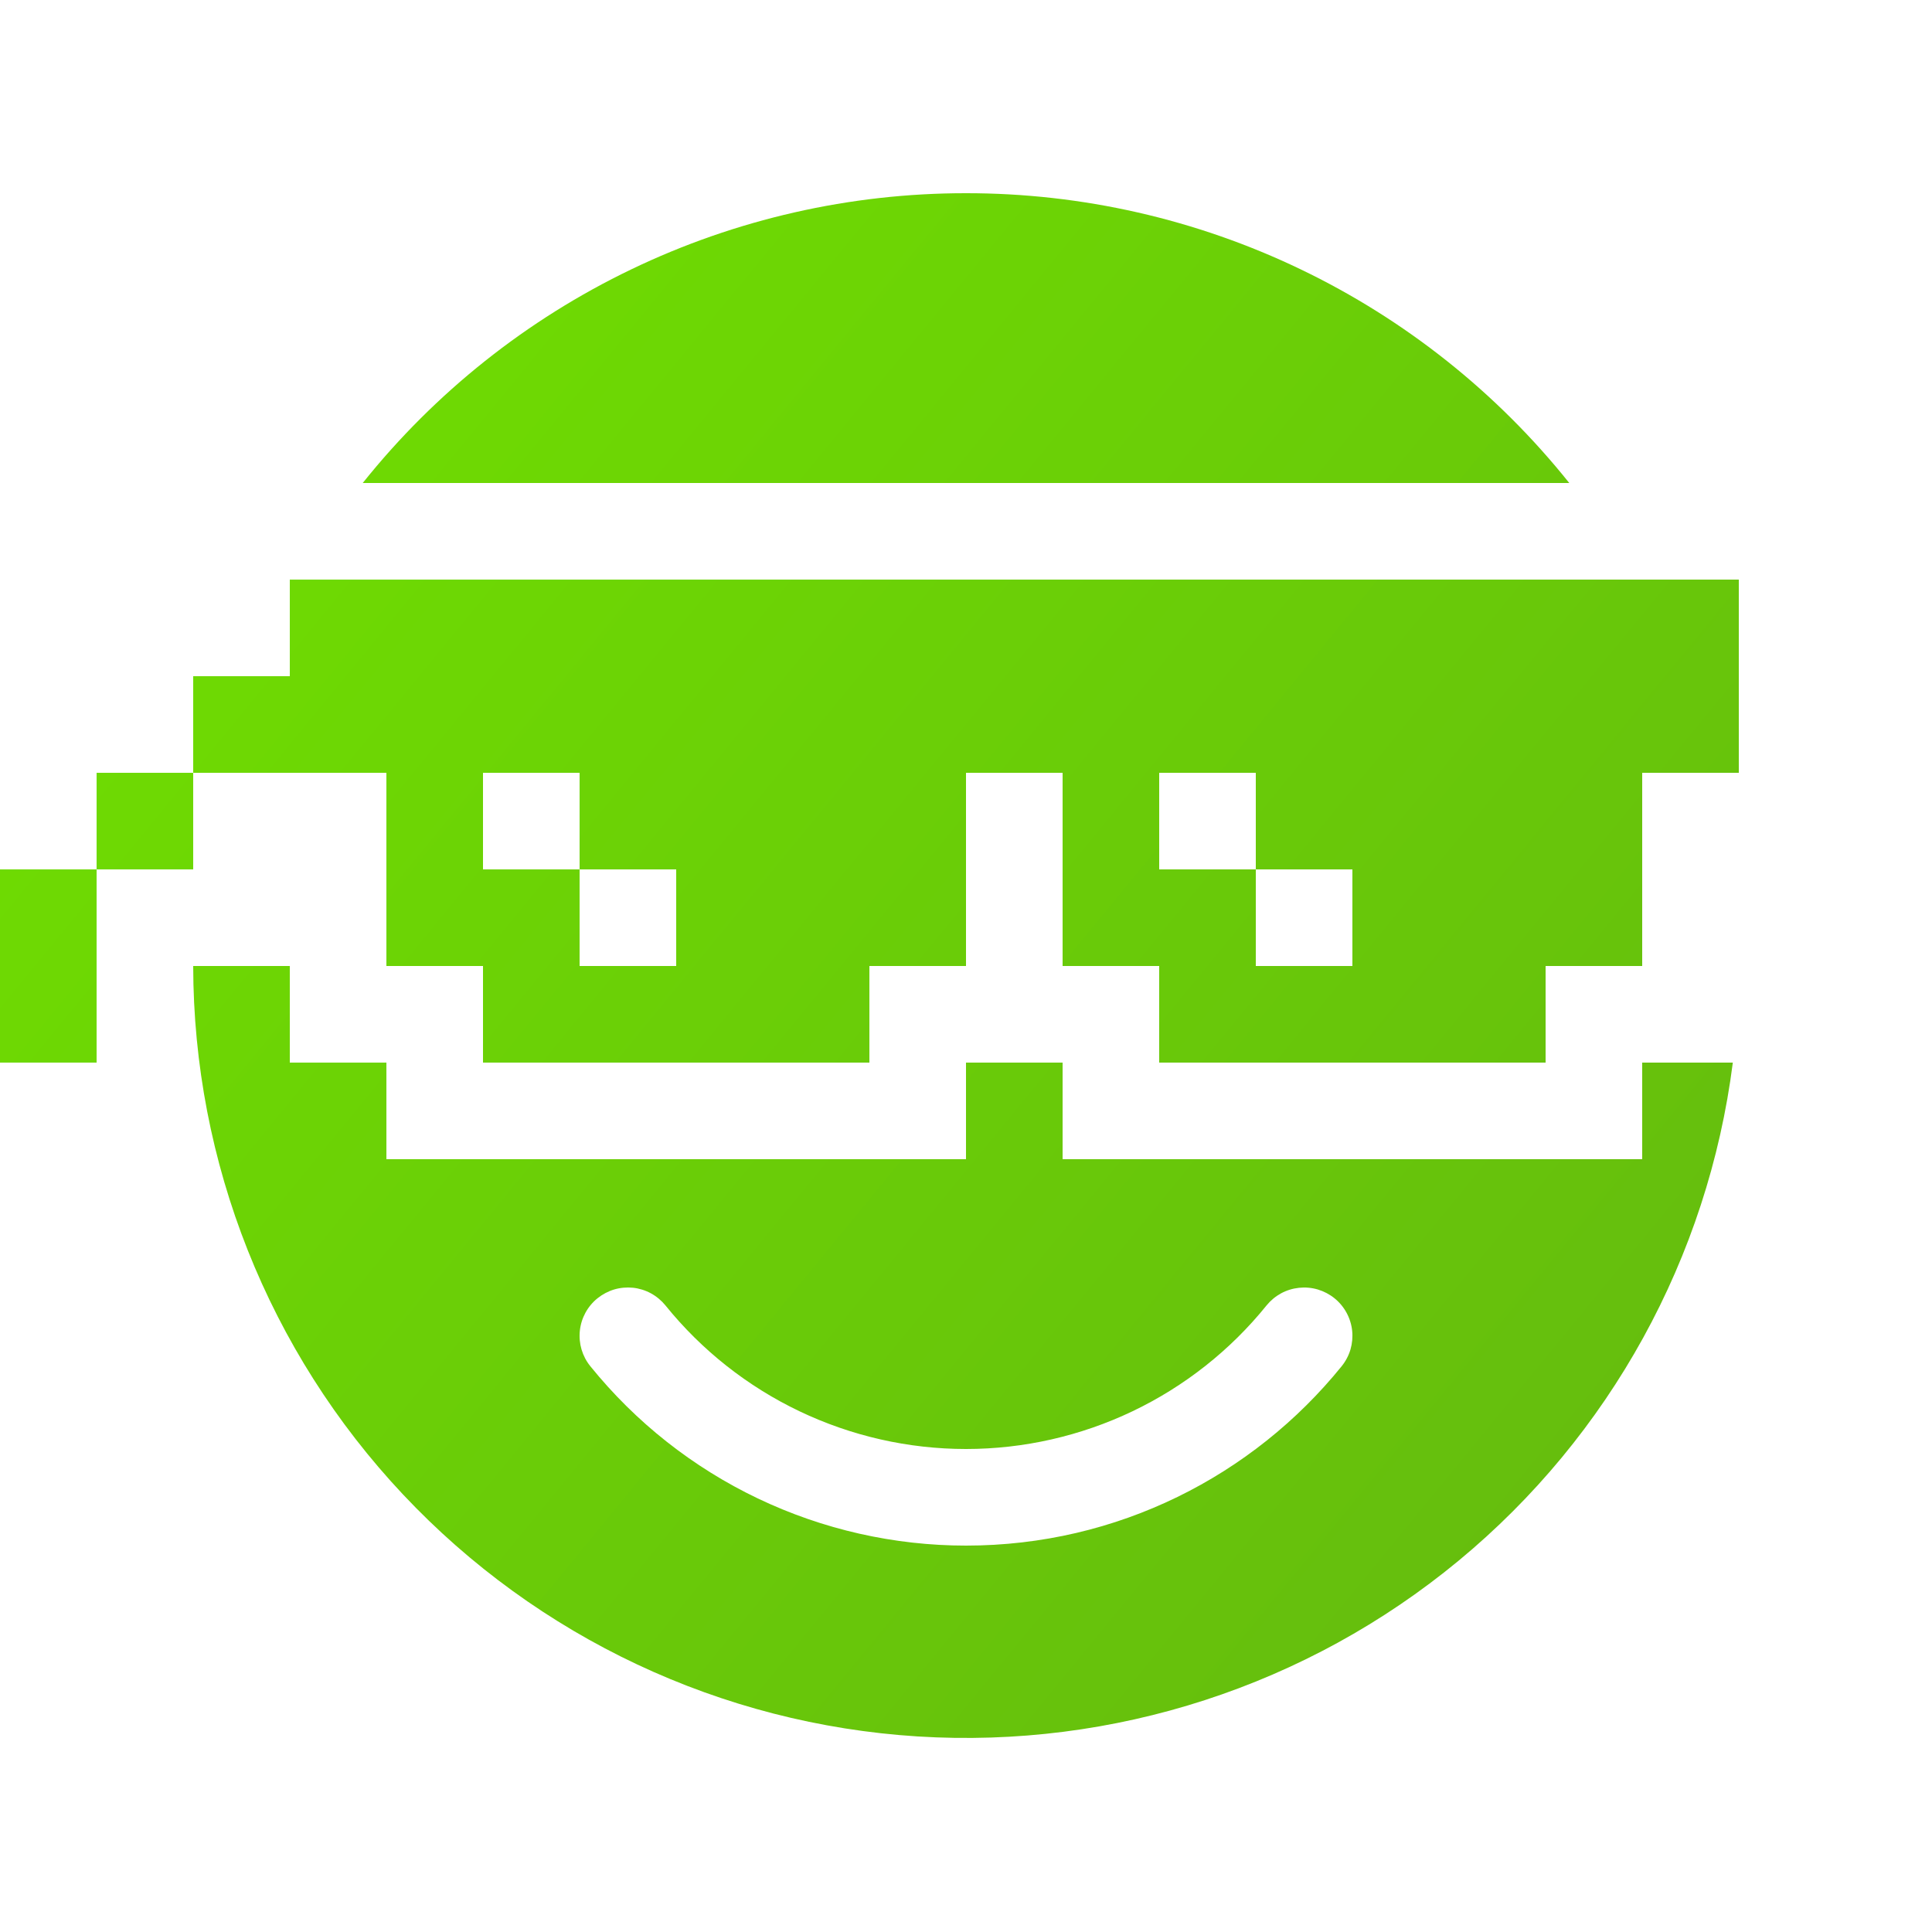
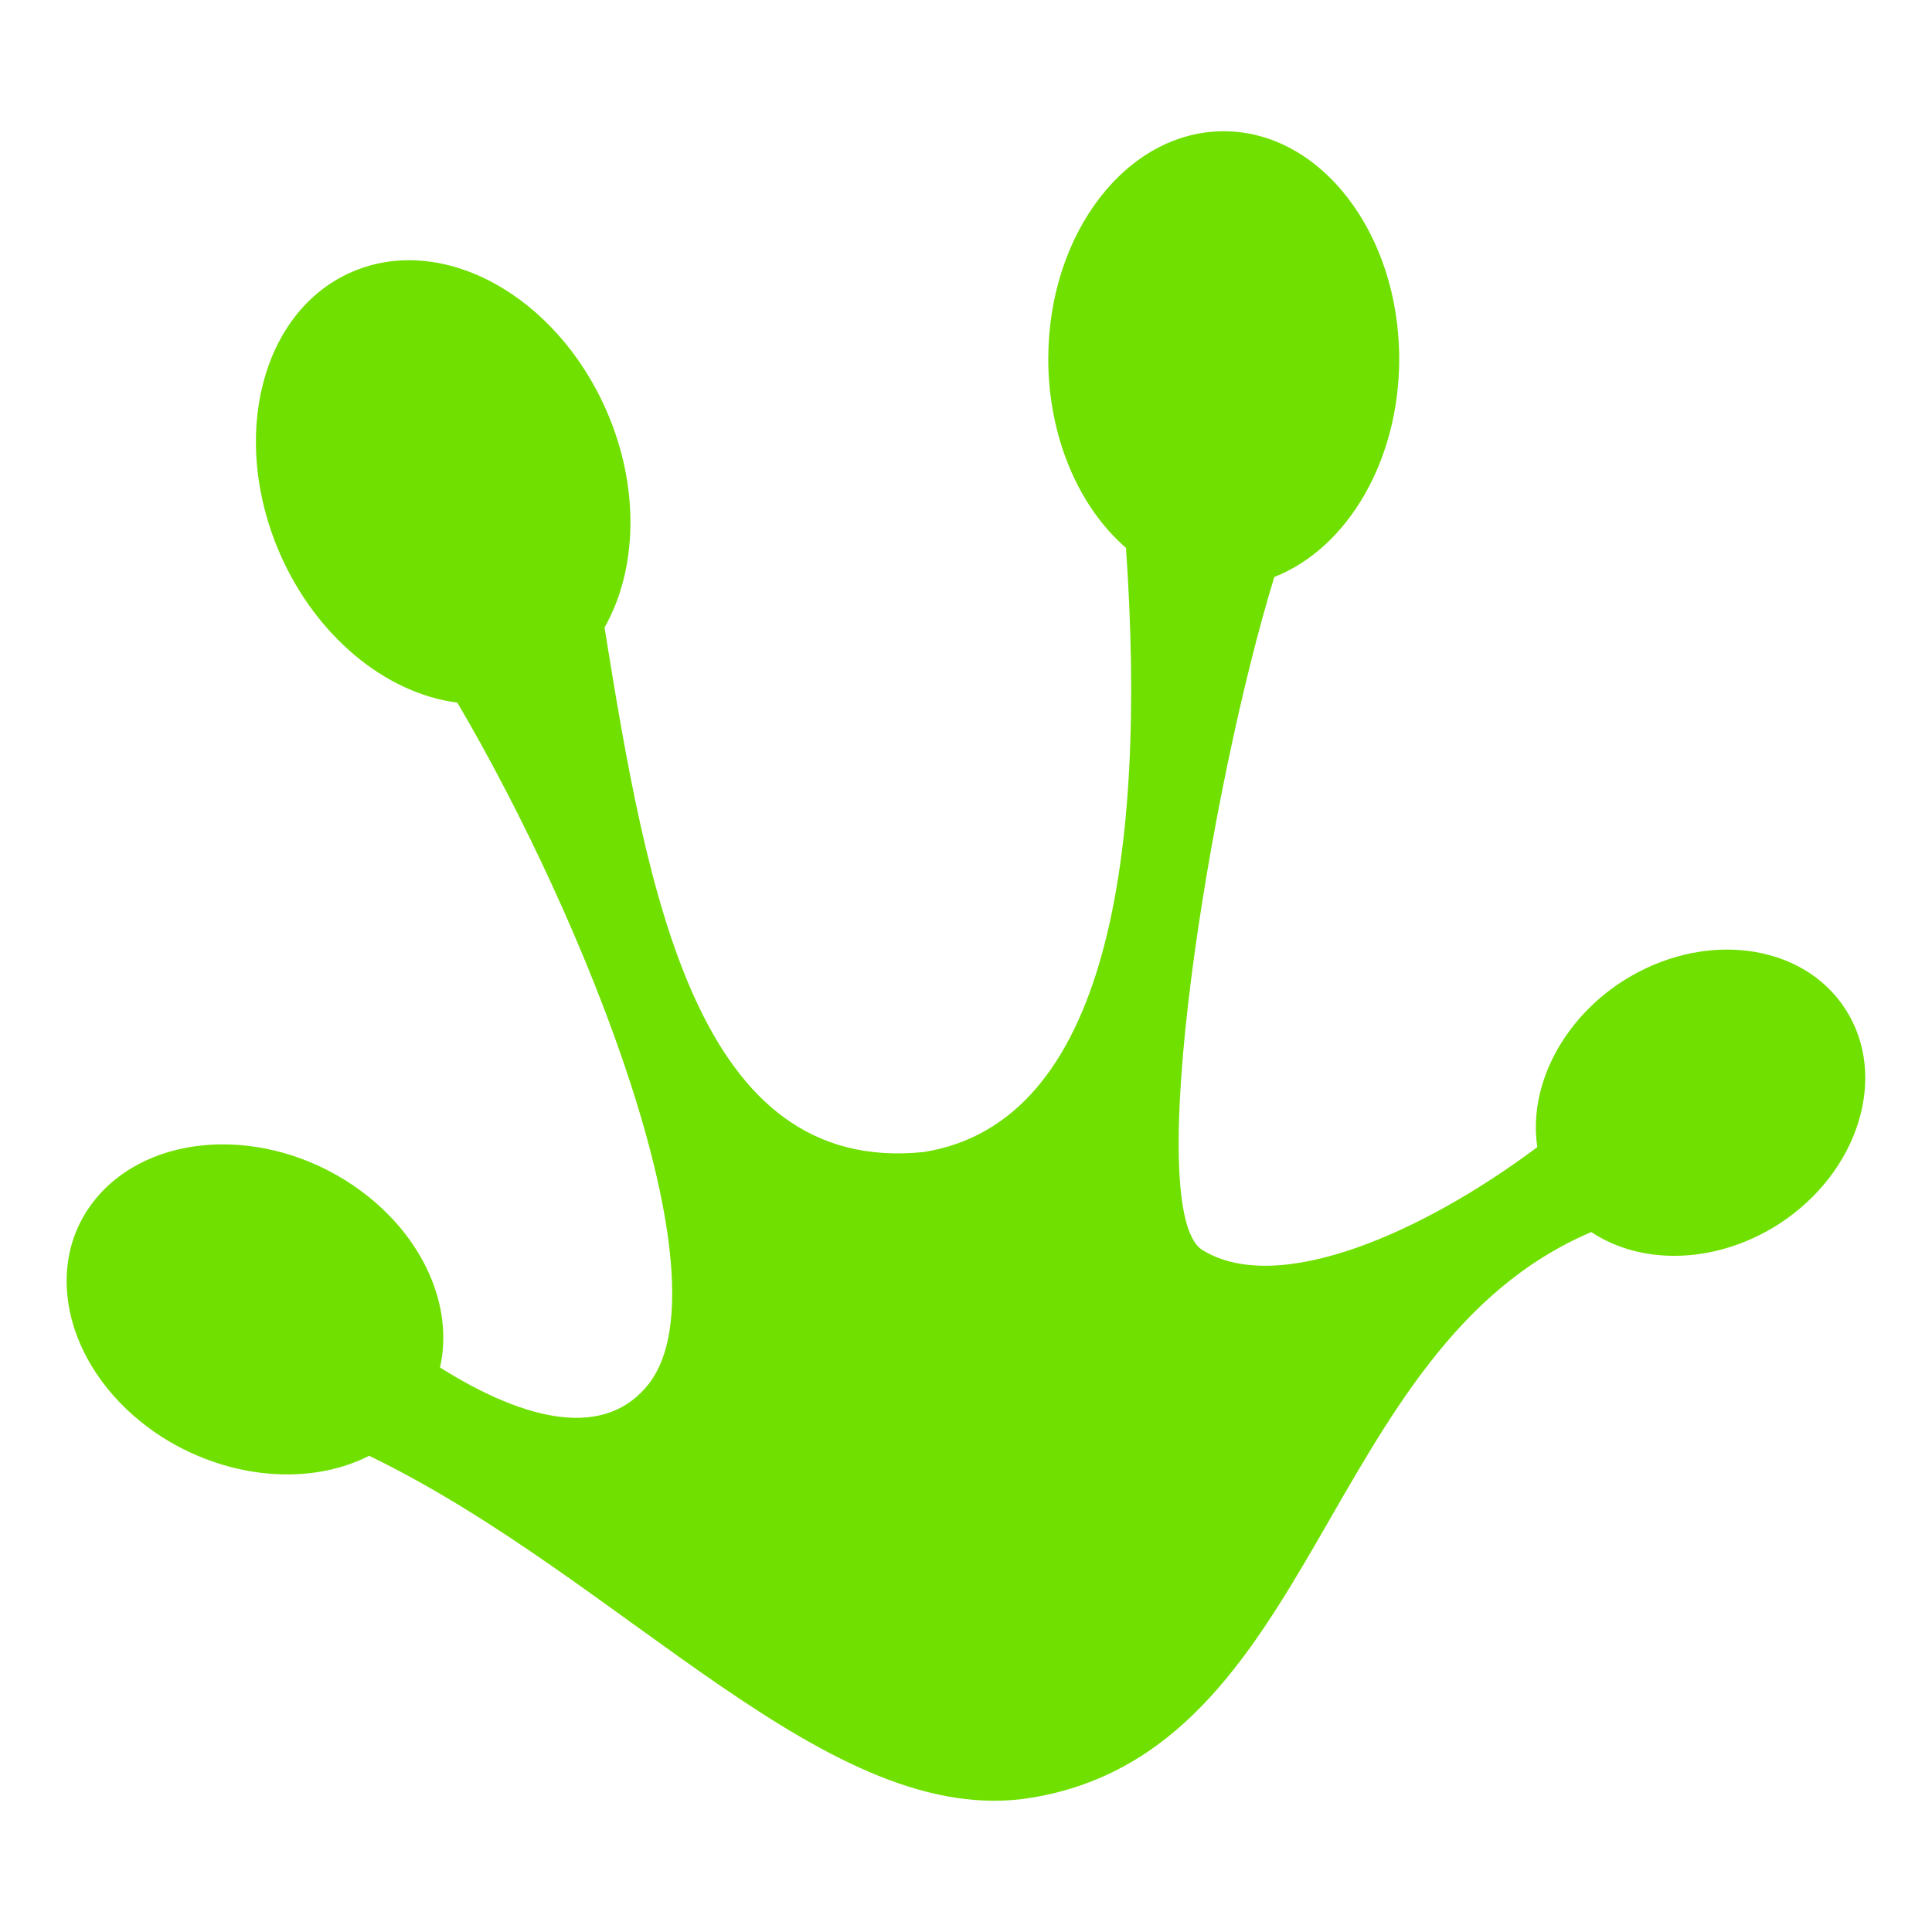
- <svg xmlns="http://www.w3.org/2000/svg" width="32" height="32" viewBox="0 0 32 32" fill="none">
-   <path d="M16 3.2C17.919 3.199 19.814 3.63 21.543 4.461C23.273 5.292 24.794 6.501 25.992 8H6.008C7.206 6.501 8.727 5.292 10.457 4.461C12.186 3.63 14.081 3.199 16 3.2ZM27.2 17.6H28.701C28.29 20.828 26.666 23.778 24.158 25.851C21.65 27.924 18.447 28.964 15.2 28.761C11.953 28.557 8.905 27.124 6.676 24.754C4.447 22.384 3.204 19.254 3.2 16H4.8V17.6H6.4V19.2H16V17.6H17.6V19.2H27.2V17.6ZM9.896 21.504C9.731 21.637 9.626 21.831 9.604 22.042C9.582 22.253 9.644 22.464 9.778 22.629C10.528 23.557 11.476 24.305 12.552 24.819C13.629 25.333 14.807 25.6 16 25.6C18.512 25.6 20.757 24.44 22.222 22.629C22.288 22.547 22.338 22.453 22.368 22.352C22.397 22.252 22.407 22.146 22.396 22.041C22.385 21.937 22.353 21.835 22.303 21.743C22.253 21.651 22.185 21.569 22.103 21.503C22.021 21.437 21.927 21.388 21.827 21.358C21.726 21.328 21.62 21.319 21.516 21.33C21.411 21.341 21.31 21.372 21.218 21.422C21.125 21.473 21.044 21.541 20.978 21.622C20.378 22.365 19.619 22.964 18.758 23.375C17.897 23.786 16.954 24 16 24C15.046 24 14.103 23.786 13.242 23.375C12.381 22.964 11.622 22.365 11.022 21.622C10.956 21.541 10.875 21.473 10.782 21.422C10.69 21.372 10.588 21.34 10.484 21.329C10.379 21.319 10.273 21.328 10.172 21.358C10.072 21.388 9.978 21.438 9.896 21.504ZM28.8 9.6H4.8V11.2H3.2V12.8H1.6V14.4H0V17.6H1.6V14.4H3.2V12.8H6.4V16H8V17.6H14.4V16H16V12.8H17.6V16H19.2V17.6H25.6V16H27.2V12.8H28.8V9.6ZM9.6 12.8V14.4H11.2V16H9.6V14.4H8V12.8H9.6ZM20.8 12.8V14.4H22.4V16H20.8V14.4H19.2V12.8H20.8Z" fill="url(#paint0_linear_1934_3858)" />
-   <defs>
-     <linearGradient id="paint0_linear_1934_3858" x1="-6.28147e-08" y1="5.6" x2="31.2" y2="31.2" gradientUnits="userSpaceOnUse">
-       <stop stop-color="#70E000" />
-       <stop offset="1" stop-color="#63B511" />
-     </linearGradient>
-   </defs>
+ <svg xmlns="http://www.w3.org/2000/svg" width="31" height="31" viewBox="0 0 31 31" fill="none">
+   <path d="M19.635 2.106C18.079 2.106 16.82 3.742 16.82 5.761C16.82 6.975 17.286 8.113 18.067 8.791C18.406 13.708 17.783 18.013 14.822 18.485C11.177 18.86 10.39 14.356 9.7 10.069C10.239 9.118 10.257 7.798 9.736 6.6C8.925 4.735 7.096 3.734 5.645 4.364C4.197 4.994 3.679 7.011 4.488 8.876C5.06 10.19 6.17 11.123 7.338 11.274C9.391 14.761 11.686 20.501 10.426 22.184C9.73 23.105 8.446 22.814 7.06 21.942C7.284 20.955 6.787 19.847 5.8 19.115C4.423 18.091 2.542 18.116 1.598 19.163C0.654 20.211 1.007 21.888 2.386 22.911C3.462 23.704 4.888 23.886 5.924 23.359C10.033 25.351 13.302 29.383 16.553 28.845C21.167 28.082 21.185 21.621 25.533 19.769C26.362 20.32 27.561 20.271 28.542 19.641C29.825 18.812 30.304 17.268 29.613 16.196C28.923 15.119 27.319 14.919 26.029 15.748C25.066 16.372 24.521 17.431 24.667 18.406C22.857 19.762 20.519 20.81 19.296 20.059C18.315 19.46 19.405 12.654 20.447 9.258C21.633 8.791 22.451 7.375 22.451 5.761C22.451 3.742 21.191 2.106 19.635 2.106Z" fill="#70E000" />
</svg>
